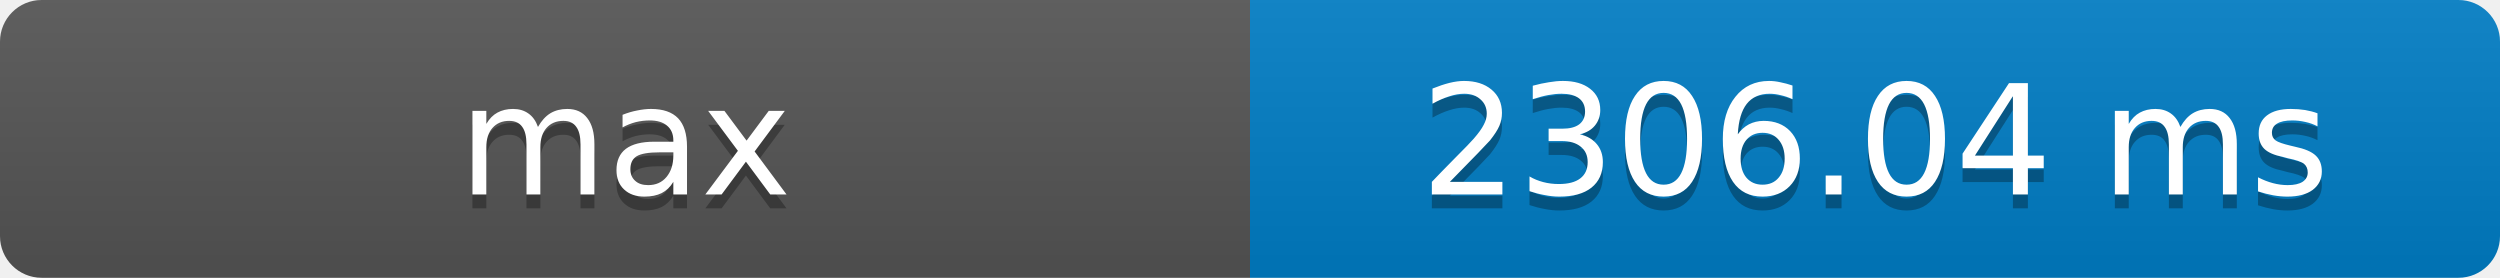
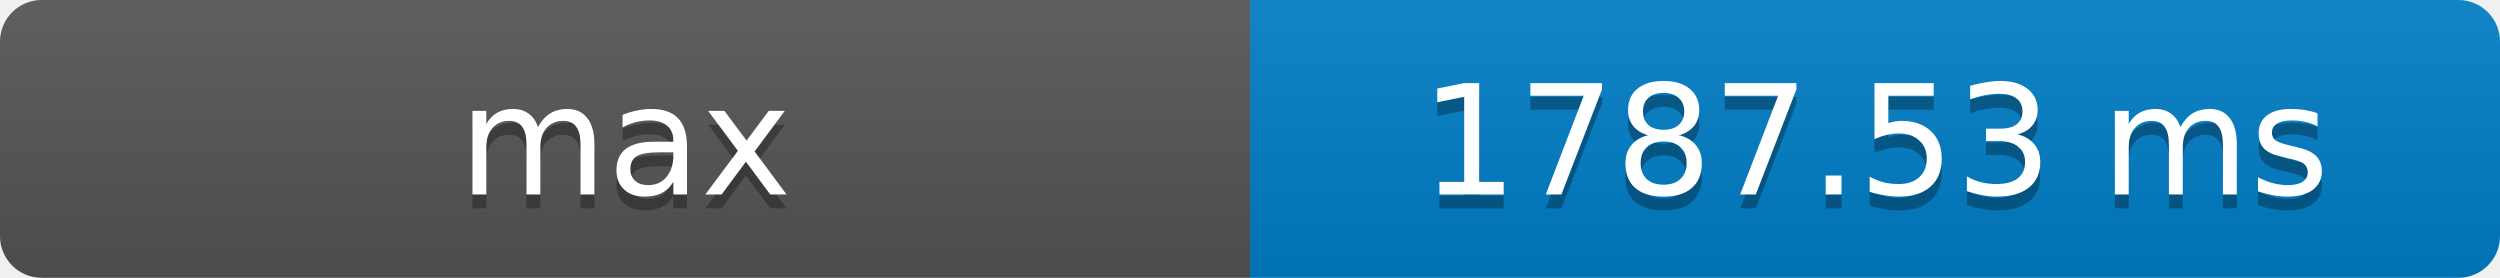
- <svg xmlns="http://www.w3.org/2000/svg" width="180" height="20" role="img" aria-label="max: 2306.04 ms">
+ <svg xmlns="http://www.w3.org/2000/svg" width="180" height="20" role="img" aria-label="max: 1787.53 ms">
  <defs>
    <clipPath id="round">
      <rect width="180" height="20" rx="3" fill="#fff" />
    </clipPath>
    <linearGradient id="shade" x2="0" y2="100%">
      <stop offset="0" stop-color="#bbb" stop-opacity=".1" />
      <stop offset="1" stop-opacity=".1" />
    </linearGradient>
  </defs>
  <g clip-path="url(#round)">
    <rect width="90" height="20" fill="#555" />
    <rect x="90" width="90" height="20" fill="#007ec6" />
    <rect width="180" height="20" fill="url(#shade)" />
  </g>
  <g fill="#fff" text-anchor="middle" font-family="Verdana,Geneva,DejaVu Sans,sans-serif" font-size="11">
    <text x="45" y="15" fill="#010101" fill-opacity=".3">max</text>
    <text x="45" y="14">max</text>
-     <text x="135" y="15" fill="#010101" fill-opacity=".3">2306.04 ms</text>
-     <text x="135" y="14">2306.04 ms</text>
+     <text x="135" y="15" fill="#010101" fill-opacity=".3">1787.53 ms</text>
+     <text x="135" y="14">1787.53 ms</text>
  </g>
</svg>
